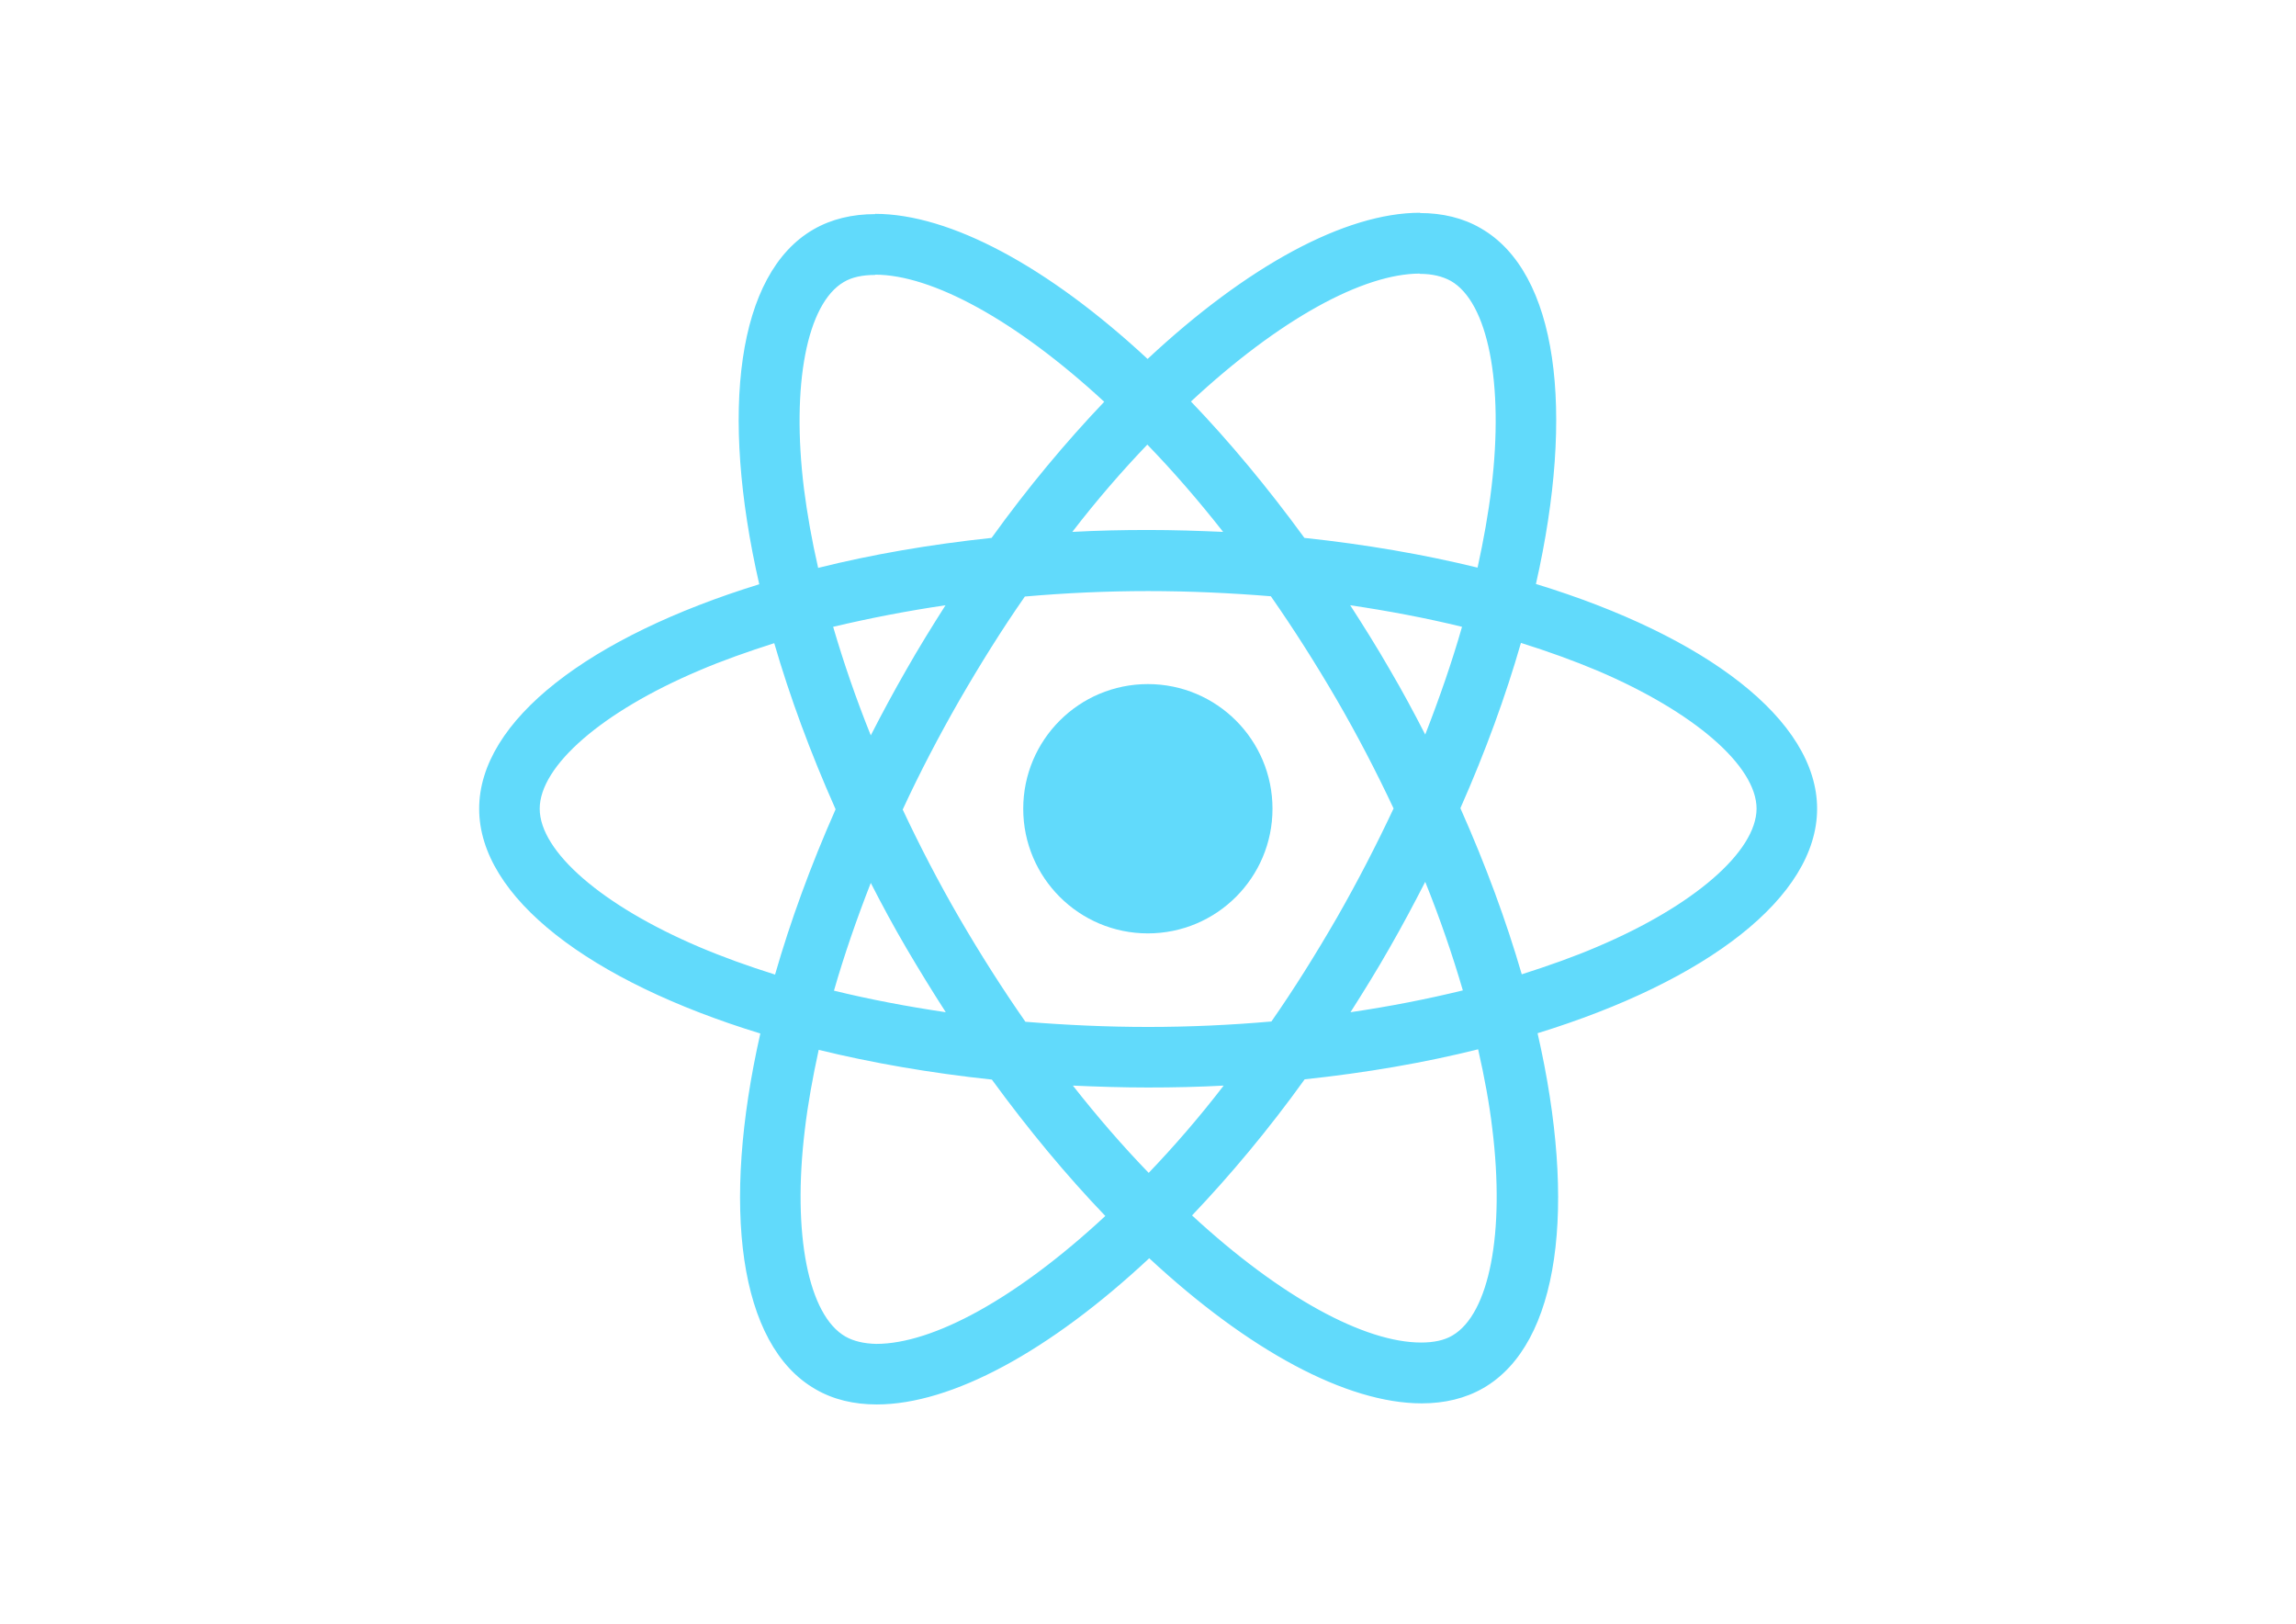
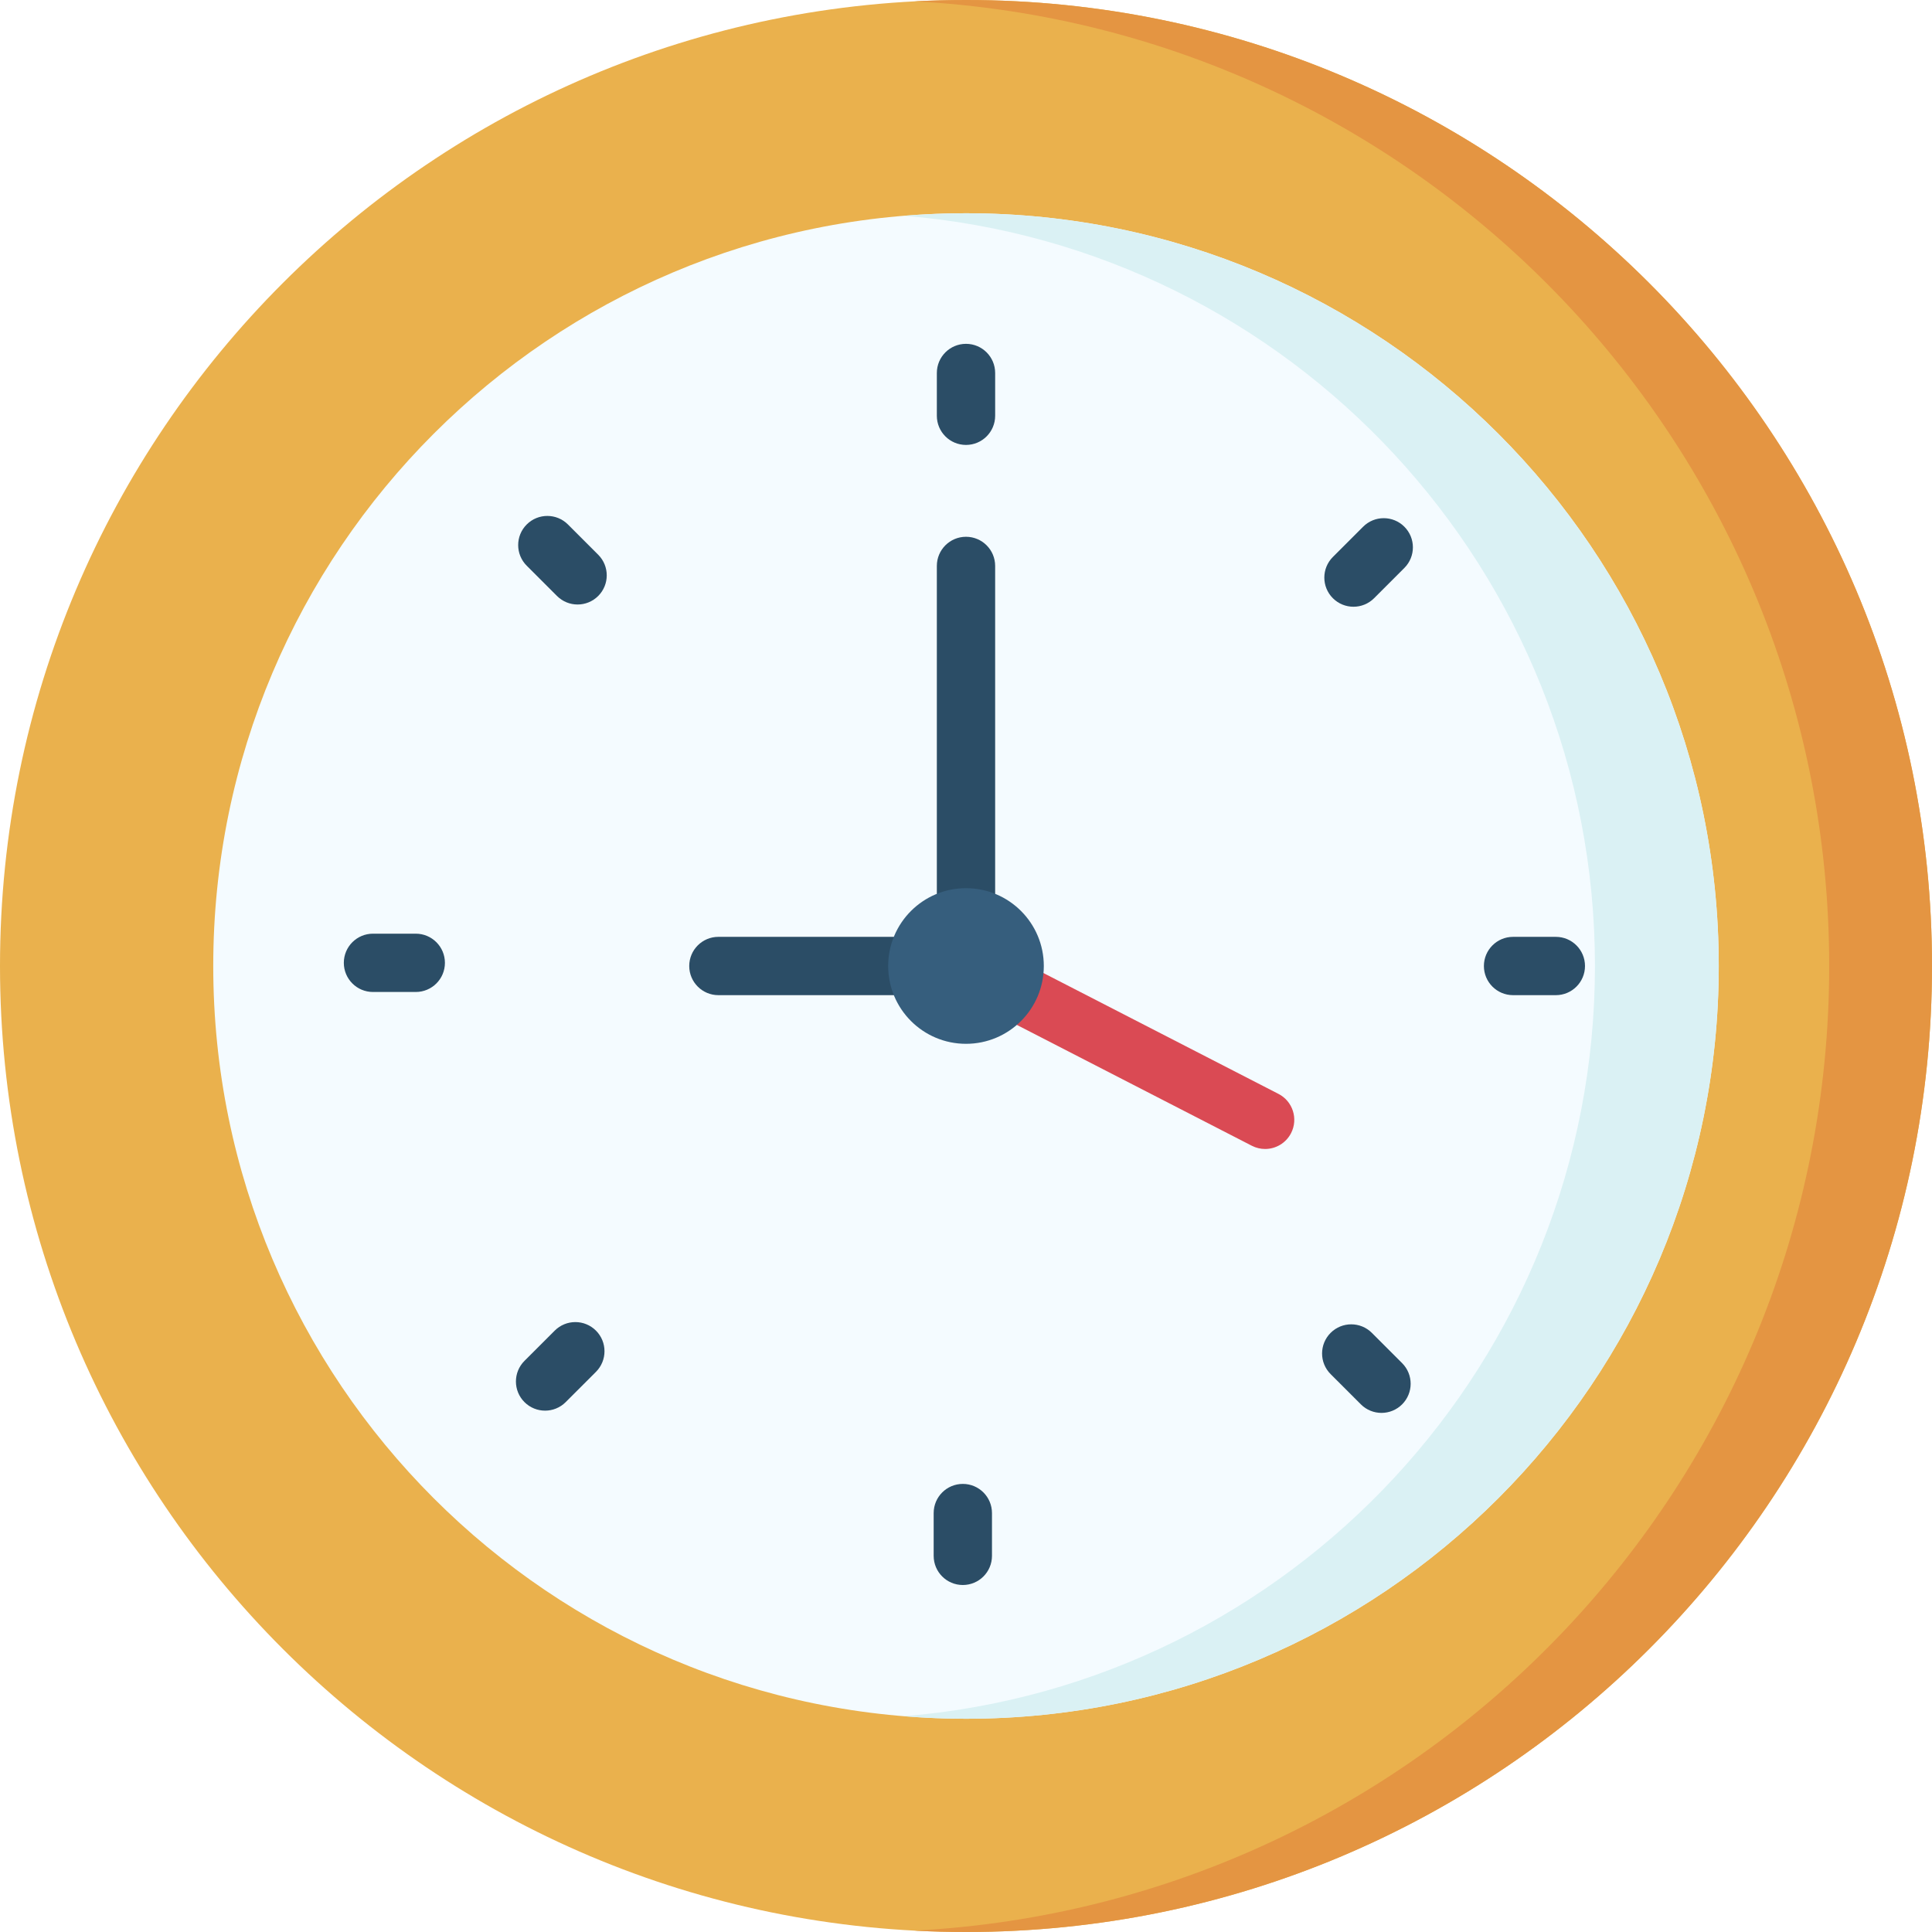
- <svg xmlns="http://www.w3.org/2000/svg" viewBox="0 0 841.9 595.3">
-   <g fill="#61DAFB">
-     <path d="M666.3 296.5c0-32.5-40.7-63.3-103.1-82.4 14.4-63.6 8-114.2-20.2-130.4-6.5-3.8-14.1-5.6-22.4-5.6v22.3c4.6 0 8.3.9 11.4 2.6 13.6 7.8 19.5 37.5 14.9 75.7-1.1 9.4-2.9 19.3-5.1 29.4-19.6-4.8-41-8.5-63.5-10.9-13.5-18.5-27.5-35.3-41.6-50 32.6-30.3 63.2-46.9 84-46.9V78c-27.5 0-63.5 19.6-99.9 53.6-36.4-33.8-72.4-53.2-99.9-53.2v22.3c20.7 0 51.4 16.5 84 46.6-14 14.7-28 31.4-41.3 49.9-22.6 2.4-44 6.1-63.6 11-2.3-10-4-19.7-5.2-29-4.7-38.2 1.1-67.9 14.6-75.8 3-1.8 6.9-2.6 11.5-2.6V78.5c-8.4 0-16 1.8-22.6 5.6-28.1 16.2-34.4 66.7-19.9 130.1-62.2 19.2-102.7 49.9-102.7 82.3 0 32.5 40.7 63.3 103.1 82.4-14.4 63.6-8 114.2 20.2 130.4 6.5 3.8 14.1 5.6 22.5 5.6 27.5 0 63.5-19.6 99.9-53.6 36.4 33.8 72.4 53.2 99.9 53.2 8.4 0 16-1.8 22.6-5.6 28.1-16.2 34.4-66.7 19.9-130.1 62-19.1 102.5-49.9 102.5-82.3zm-130.2-66.7c-3.7 12.9-8.3 26.2-13.5 39.5-4.1-8-8.4-16-13.1-24-4.6-8-9.5-15.8-14.4-23.4 14.2 2.1 27.9 4.7 41 7.9zm-45.8 106.5c-7.8 13.5-15.8 26.3-24.1 38.2-14.9 1.3-30 2-45.2 2-15.1 0-30.2-.7-45-1.9-8.3-11.9-16.4-24.6-24.2-38-7.6-13.1-14.5-26.4-20.8-39.8 6.2-13.4 13.2-26.8 20.7-39.9 7.8-13.5 15.8-26.3 24.1-38.2 14.9-1.3 30-2 45.2-2 15.1 0 30.2.7 45 1.9 8.3 11.9 16.4 24.6 24.2 38 7.6 13.1 14.5 26.4 20.8 39.8-6.3 13.4-13.2 26.8-20.7 39.9zm32.3-13c5.4 13.4 10 26.8 13.8 39.8-13.1 3.2-26.9 5.9-41.2 8 4.9-7.7 9.8-15.6 14.4-23.7 4.6-8 8.9-16.1 13-24.1zM421.2 430c-9.3-9.6-18.6-20.3-27.8-32 9 .4 18.2.7 27.5.7 9.4 0 18.7-.2 27.8-.7-9 11.7-18.3 22.4-27.5 32zm-74.4-58.9c-14.2-2.1-27.9-4.7-41-7.9 3.7-12.9 8.3-26.2 13.5-39.5 4.1 8 8.4 16 13.1 24 4.7 8 9.5 15.8 14.4 23.4zM420.7 163c9.3 9.6 18.6 20.3 27.8 32-9-.4-18.2-.7-27.5-.7-9.4 0-18.7.2-27.8.7 9-11.7 18.3-22.4 27.5-32zm-74 58.9c-4.9 7.7-9.8 15.6-14.4 23.7-4.6 8-8.9 16-13 24-5.4-13.4-10-26.8-13.8-39.8 13.1-3.1 26.9-5.8 41.2-7.9zm-90.5 125.2c-35.4-15.1-58.3-34.9-58.3-50.6 0-15.7 22.9-35.6 58.3-50.6 8.6-3.7 18-7 27.7-10.1 5.7 19.6 13.2 40 22.5 60.9-9.2 20.8-16.6 41.1-22.2 60.6-9.9-3.1-19.3-6.5-28-10.2zM310 490c-13.6-7.8-19.5-37.5-14.9-75.7 1.1-9.4 2.9-19.3 5.1-29.4 19.6 4.8 41 8.5 63.5 10.9 13.5 18.5 27.5 35.3 41.6 50-32.6 30.3-63.2 46.9-84 46.9-4.5-.1-8.3-1-11.3-2.7zm237.2-76.2c4.7 38.2-1.1 67.9-14.6 75.8-3 1.8-6.9 2.6-11.5 2.6-20.7 0-51.4-16.5-84-46.6 14-14.7 28-31.4 41.3-49.9 22.6-2.4 44-6.1 63.6-11 2.3 10.1 4.1 19.8 5.2 29.1zm38.5-66.7c-8.6 3.7-18 7-27.7 10.1-5.7-19.6-13.2-40-22.5-60.9 9.2-20.8 16.6-41.1 22.2-60.6 9.9 3.1 19.3 6.5 28.1 10.2 35.4 15.1 58.3 34.9 58.3 50.6-.1 15.7-23 35.6-58.4 50.6zM320.8 78.4z" />
-     <circle cx="420.9" cy="296.5" r="45.7" />
-     <path d="M520.5 78.1z" />
+ <svg xmlns="http://www.w3.org/2000/svg" id="Capa_1" enable-background="new 0 0 512 512" height="512" viewBox="0 0 512 512" width="512">
+   <g>
+     <circle cx="256" cy="256" fill="#eab14d" r="256" />
+     <path d="m256 0c-4.57 0-9.111.125-13.622.361 135.052 7.082 242.379 118.824 242.379 255.639s-107.327 248.557-242.379 255.639c4.511.236 9.052.361 13.622.361 141.385 0 256-114.615 256-256s-114.615-256-256-256z" fill="#e49542" />
+     <circle cx="256" cy="256" fill="#f4fbff" r="199.487" />
+     <path d="m256 56.513c-5.525 0-10.994.235-16.405.675 102.499 8.344 183.083 94.163 183.083 198.812s-80.584 190.467-183.083 198.812c5.411.441 10.88.676 16.405.676 110.174 0 199.487-89.314 199.487-199.487s-89.313-199.488-199.487-199.488z" fill="#daf1f4" />
+     <g>
+       <g>
+         <path d="m256 117.911c-4.267 0-7.726-3.459-7.726-7.726v-11.34c0-4.267 3.459-7.726 7.726-7.726s7.727 3.459 7.727 7.726v11.34c0 4.267-3.46 7.726-7.727 7.726z" fill="#2b4d66" />
+       </g>
+       <g>
+         <path d="m358.687 160.794c-1.978 0-3.955-.755-5.464-2.263-3.017-3.018-3.017-7.909.001-10.927l8.019-8.018c3.017-3.018 7.909-3.017 10.927 0 3.017 3.018 3.017 7.909-.001 10.927l-8.019 8.019c-1.509 1.507-3.486 2.262-5.463 2.262z" fill="#2b4d66" />
+       </g>
+       <g>
+         <path d="m412.315 263.727h-11.34c-4.268 0-7.726-3.459-7.726-7.726s3.459-7.726 7.726-7.726h11.34c4.268 0 7.726 3.459 7.726 7.726s-3.459 7.726-7.726 7.726z" fill="#2b4d66" />
+       </g>
+       <g>
+         <path d="m366.11 374.433c-1.977 0-3.955-.755-5.464-2.263l-8.018-8.018c-3.017-3.018-3.017-7.909 0-10.928 3.018-3.016 7.909-3.016 10.928 0l8.018 8.018c3.017 3.018 3.017 7.909 0 10.928-1.509 1.508-3.487 2.263-5.464 2.263z" fill="#2b4d66" />
+       </g>
+       <g>
+         <path d="m255.158 420.043c-4.267 0-7.726-3.459-7.726-7.726v-11.34c0-4.268 3.459-7.726 7.726-7.726s7.726 3.459 7.726 7.726v11.34c0 4.267-3.459 7.726-7.726 7.726z" fill="#2b4d66" />
+       </g>
+       <g>
+         <path d="m144.452 373.837c-1.977 0-3.955-.755-5.463-2.264-3.018-3.017-3.017-7.909 0-10.927l8.019-8.018c3.018-3.016 7.909-3.017 10.927.001 3.017 3.017 3.017 7.909-.001 10.927l-8.019 8.018c-1.508 1.509-3.486 2.263-5.463 2.263z" fill="#2b4d66" />
+       </g>
+       <g>
+         <path d="m110.183 262.886h-11.34c-4.267 0-7.726-3.459-7.726-7.726s3.459-7.726 7.726-7.726h11.34c4.267 0 7.726 3.459 7.726 7.726.001 4.267-3.459 7.726-7.726 7.726z" fill="#2b4d66" />
+       </g>
+       <g>
+         <path d="m153.067 160.199c-1.977 0-3.954-.754-5.463-2.263l-8.019-8.018c-3.017-3.018-3.018-7.909-.001-10.927 3.018-3.017 7.909-3.018 10.927-.001l8.019 8.019c3.017 3.017 3.018 7.909.001 10.927-1.51 1.508-3.487 2.263-5.464 2.263z" fill="#2b4d66" />
+       </g>
+     </g>
+     <g>
+       <path d="m256 263.727h-65.62c-4.267 0-7.726-3.46-7.726-7.727s3.459-7.726 7.726-7.726h57.893v-98.297c0-4.267 3.459-7.726 7.726-7.726s7.726 3.459 7.726 7.726v106.023c.001 4.267-3.458 7.727-7.725 7.727z" fill="#2b4d66" />
+     </g>
+     <g>
+       <path d="m335.266 304.491c-1.19 0-2.396-.276-3.527-.857l-79.272-40.764c-3.795-1.951-5.289-6.609-3.338-10.404s6.609-5.29 10.405-3.338l79.272 40.763c3.795 1.952 5.29 6.61 3.338 10.404-1.371 2.665-4.075 4.196-6.878 4.196z" fill="#da4a54" />
+     </g>
+     <circle cx="256" cy="256" fill="#365e7d" r="20.622" />
  </g>
</svg>
